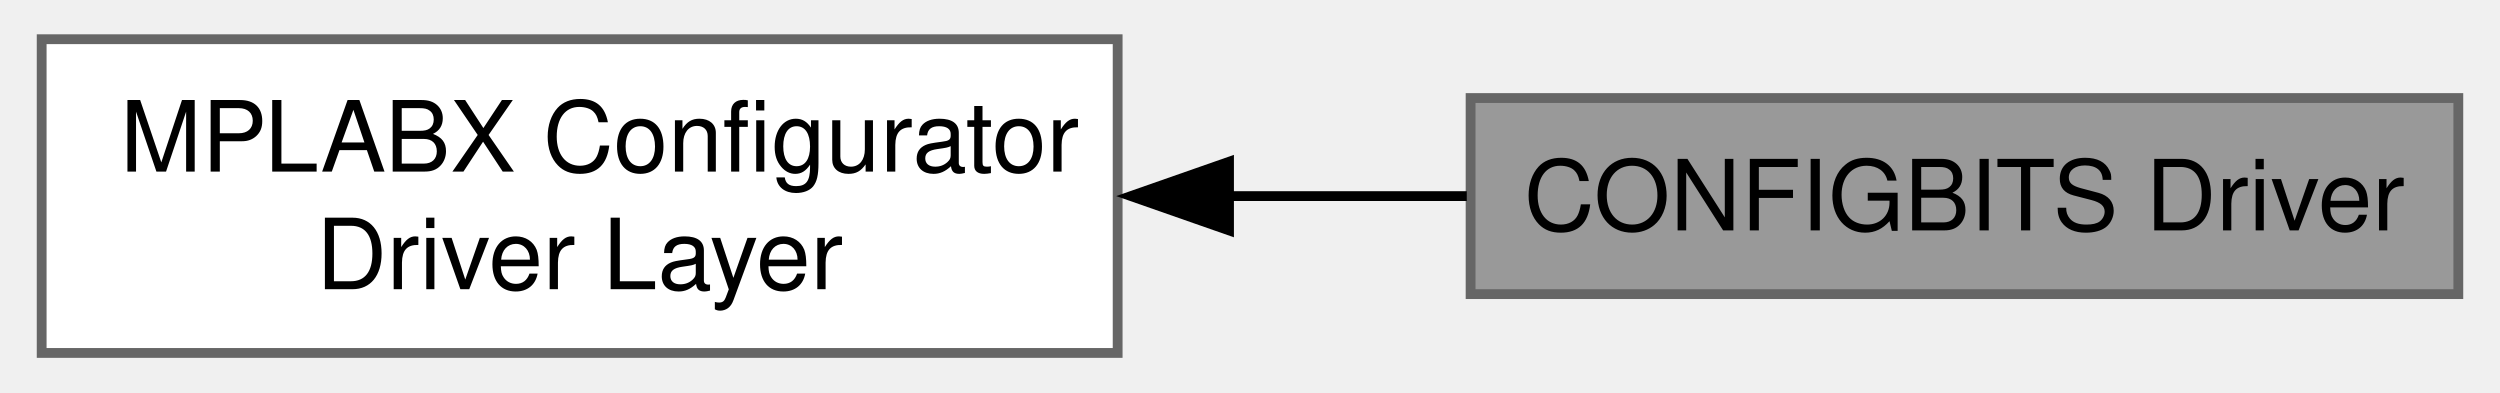
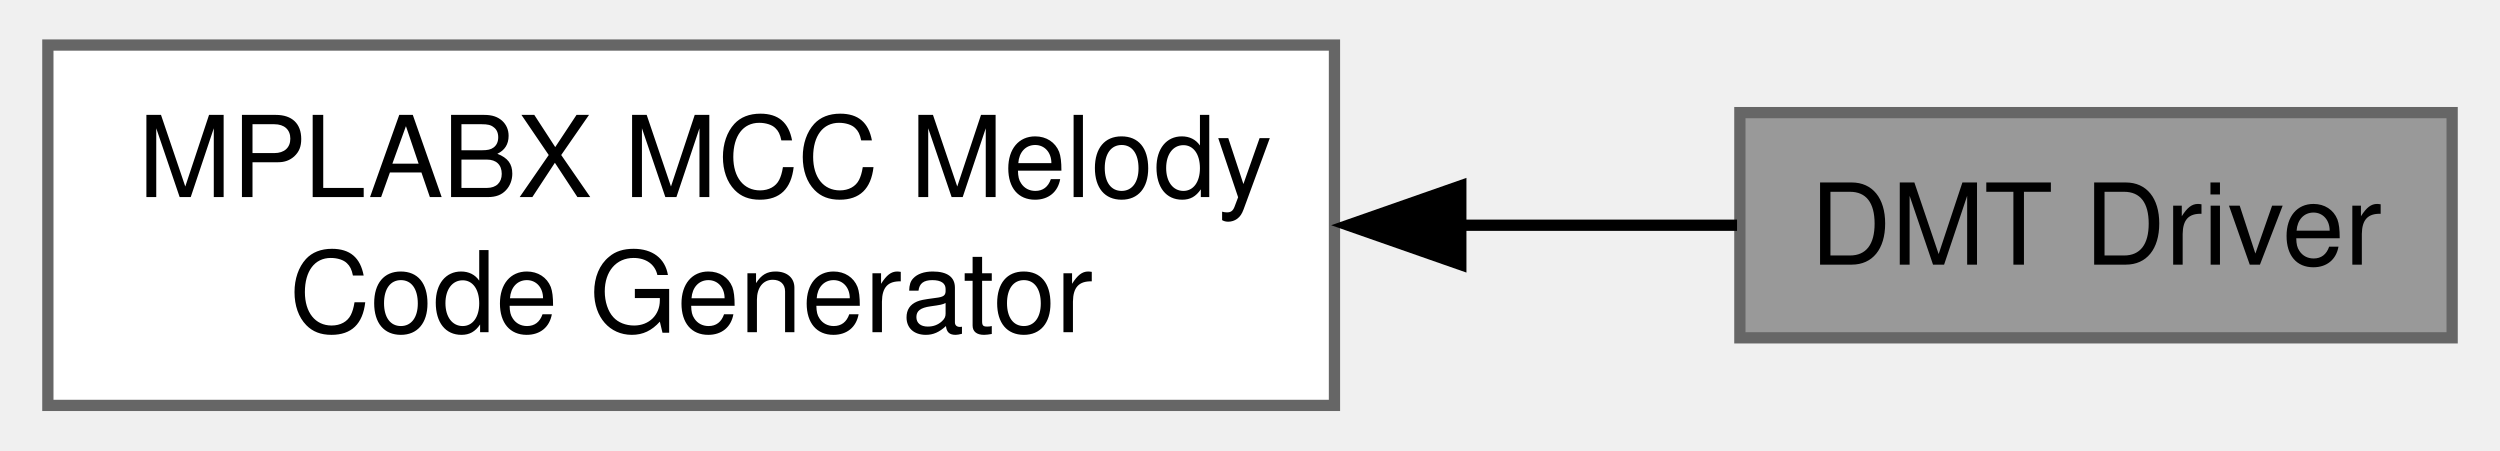
- <svg xmlns="http://www.w3.org/2000/svg" xmlns:xlink="http://www.w3.org/1999/xlink" width="255pt" height="40pt" viewBox="0.00 0.00 254.50 40.00">
+ <svg xmlns="http://www.w3.org/2000/svg" xmlns:xlink="http://www.w3.org/1999/xlink" width="222pt" height="40pt" viewBox="0.00 0.00 221.50 40.00">
  <g id="graph0" class="graph" transform="scale(1 1) rotate(0) translate(4 36)">
    <g id="Node000001" class="node">
      <g id="a_Node000001">
-         <a xlink:title="Device Configuration Bits using dsPIC MCUs.">
-           <polygon fill="#999999" stroke="#666666" points="246.5,-26 145.75,-26 145.75,-6 246.5,-6 246.5,-26" />
-           <text text-anchor="middle" x="196.12" y="-12.5" font-family="Helvetica,sans-Serif" font-size="10.00">CONFIGBITS Driver</text>
+         <a xlink:title="Deadman Timer (DMT) driver using dsPIC MCUs. The functionality is to interrupt the processor in the e...">
+           <polygon fill="#999999" stroke="#666666" points="213.5,-26 150.25,-26 150.25,-6 213.5,-6 213.5,-26" />
+           <text text-anchor="middle" x="181.88" y="-12.5" font-family="Helvetica,sans-Serif" font-size="10.00">DMT Driver</text>
        </a>
      </g>
    </g>
    <g id="Node000002" class="node">
      <g id="a_Node000002">
-         <a xlink:href="a00508.html" target="_top" xlink:title="Contains all the module generated by MCC for this application.">
-           <polygon fill="white" stroke="#666666" points="109.75,-32 0,-32 0,0 109.75,0 109.75,-32" />
-           <text text-anchor="start" x="8" y="-18.5" font-family="Helvetica,sans-Serif" font-size="10.00">MPLABX Configurator</text>
-           <text text-anchor="middle" x="54.88" y="-6.5" font-family="Helvetica,sans-Serif" font-size="10.00"> Driver Layer</text>
+         <a xlink:href="a00518.html" target="_top" xlink:title="Contains all the module generated by MCC for this application.">
+           <polygon fill="white" stroke="#666666" points="114.25,-32 0,-32 0,0 114.25,0 114.25,-32" />
+           <text text-anchor="start" x="8" y="-18.5" font-family="Helvetica,sans-Serif" font-size="10.00">MPLABX MCC Melody</text>
+           <text text-anchor="middle" x="57.12" y="-6.5" font-family="Helvetica,sans-Serif" font-size="10.00"> Code Generator</text>
        </a>
      </g>
    </g>
    <g id="edge1" class="edge">
-       <path fill="none" stroke="black" d="M120.85,-16C129.09,-16 137.41,-16 145.36,-16" />
-       <polygon fill="black" stroke="black" points="121.11,-12.5 111.11,-16 121.11,-19.5 121.11,-12.5" />
+       <path fill="none" stroke="black" d="M125.38,-16C133.97,-16 142.4,-16 150,-16" />
+       <polygon fill="black" stroke="black" points="125.47,-12.5 115.47,-16 125.47,-19.5 125.47,-12.5" />
    </g>
  </g>
</svg>
